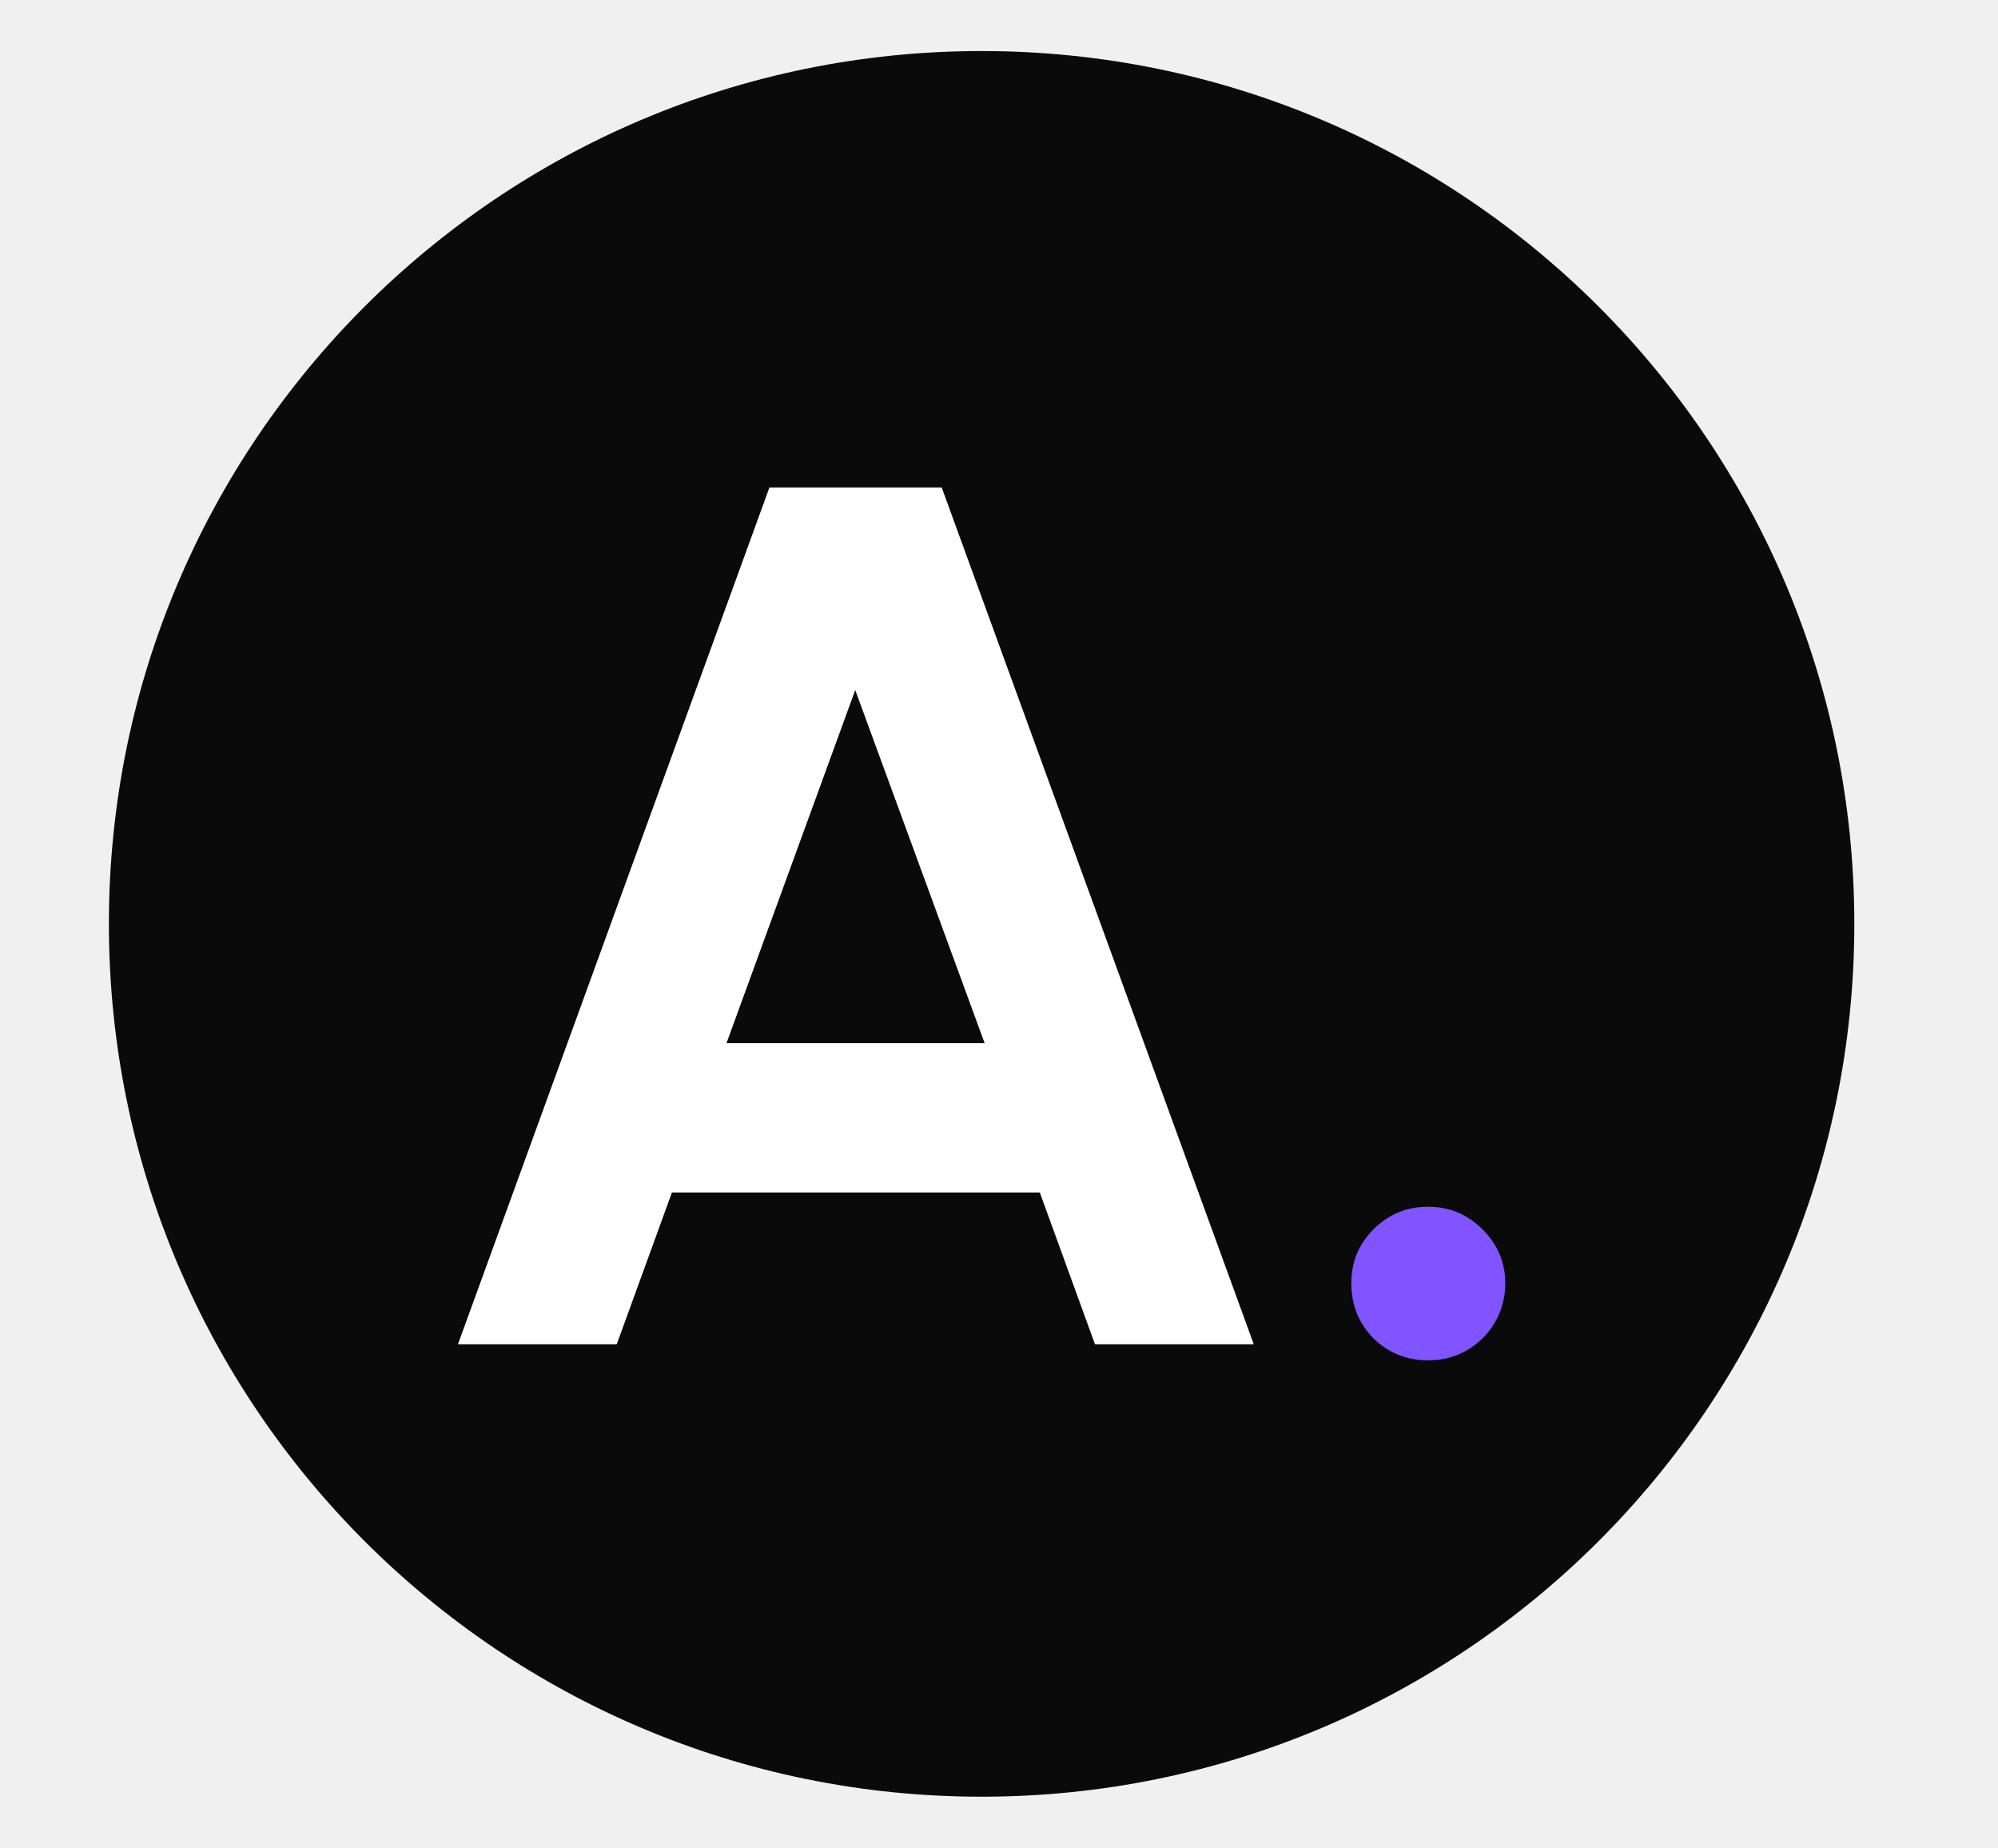
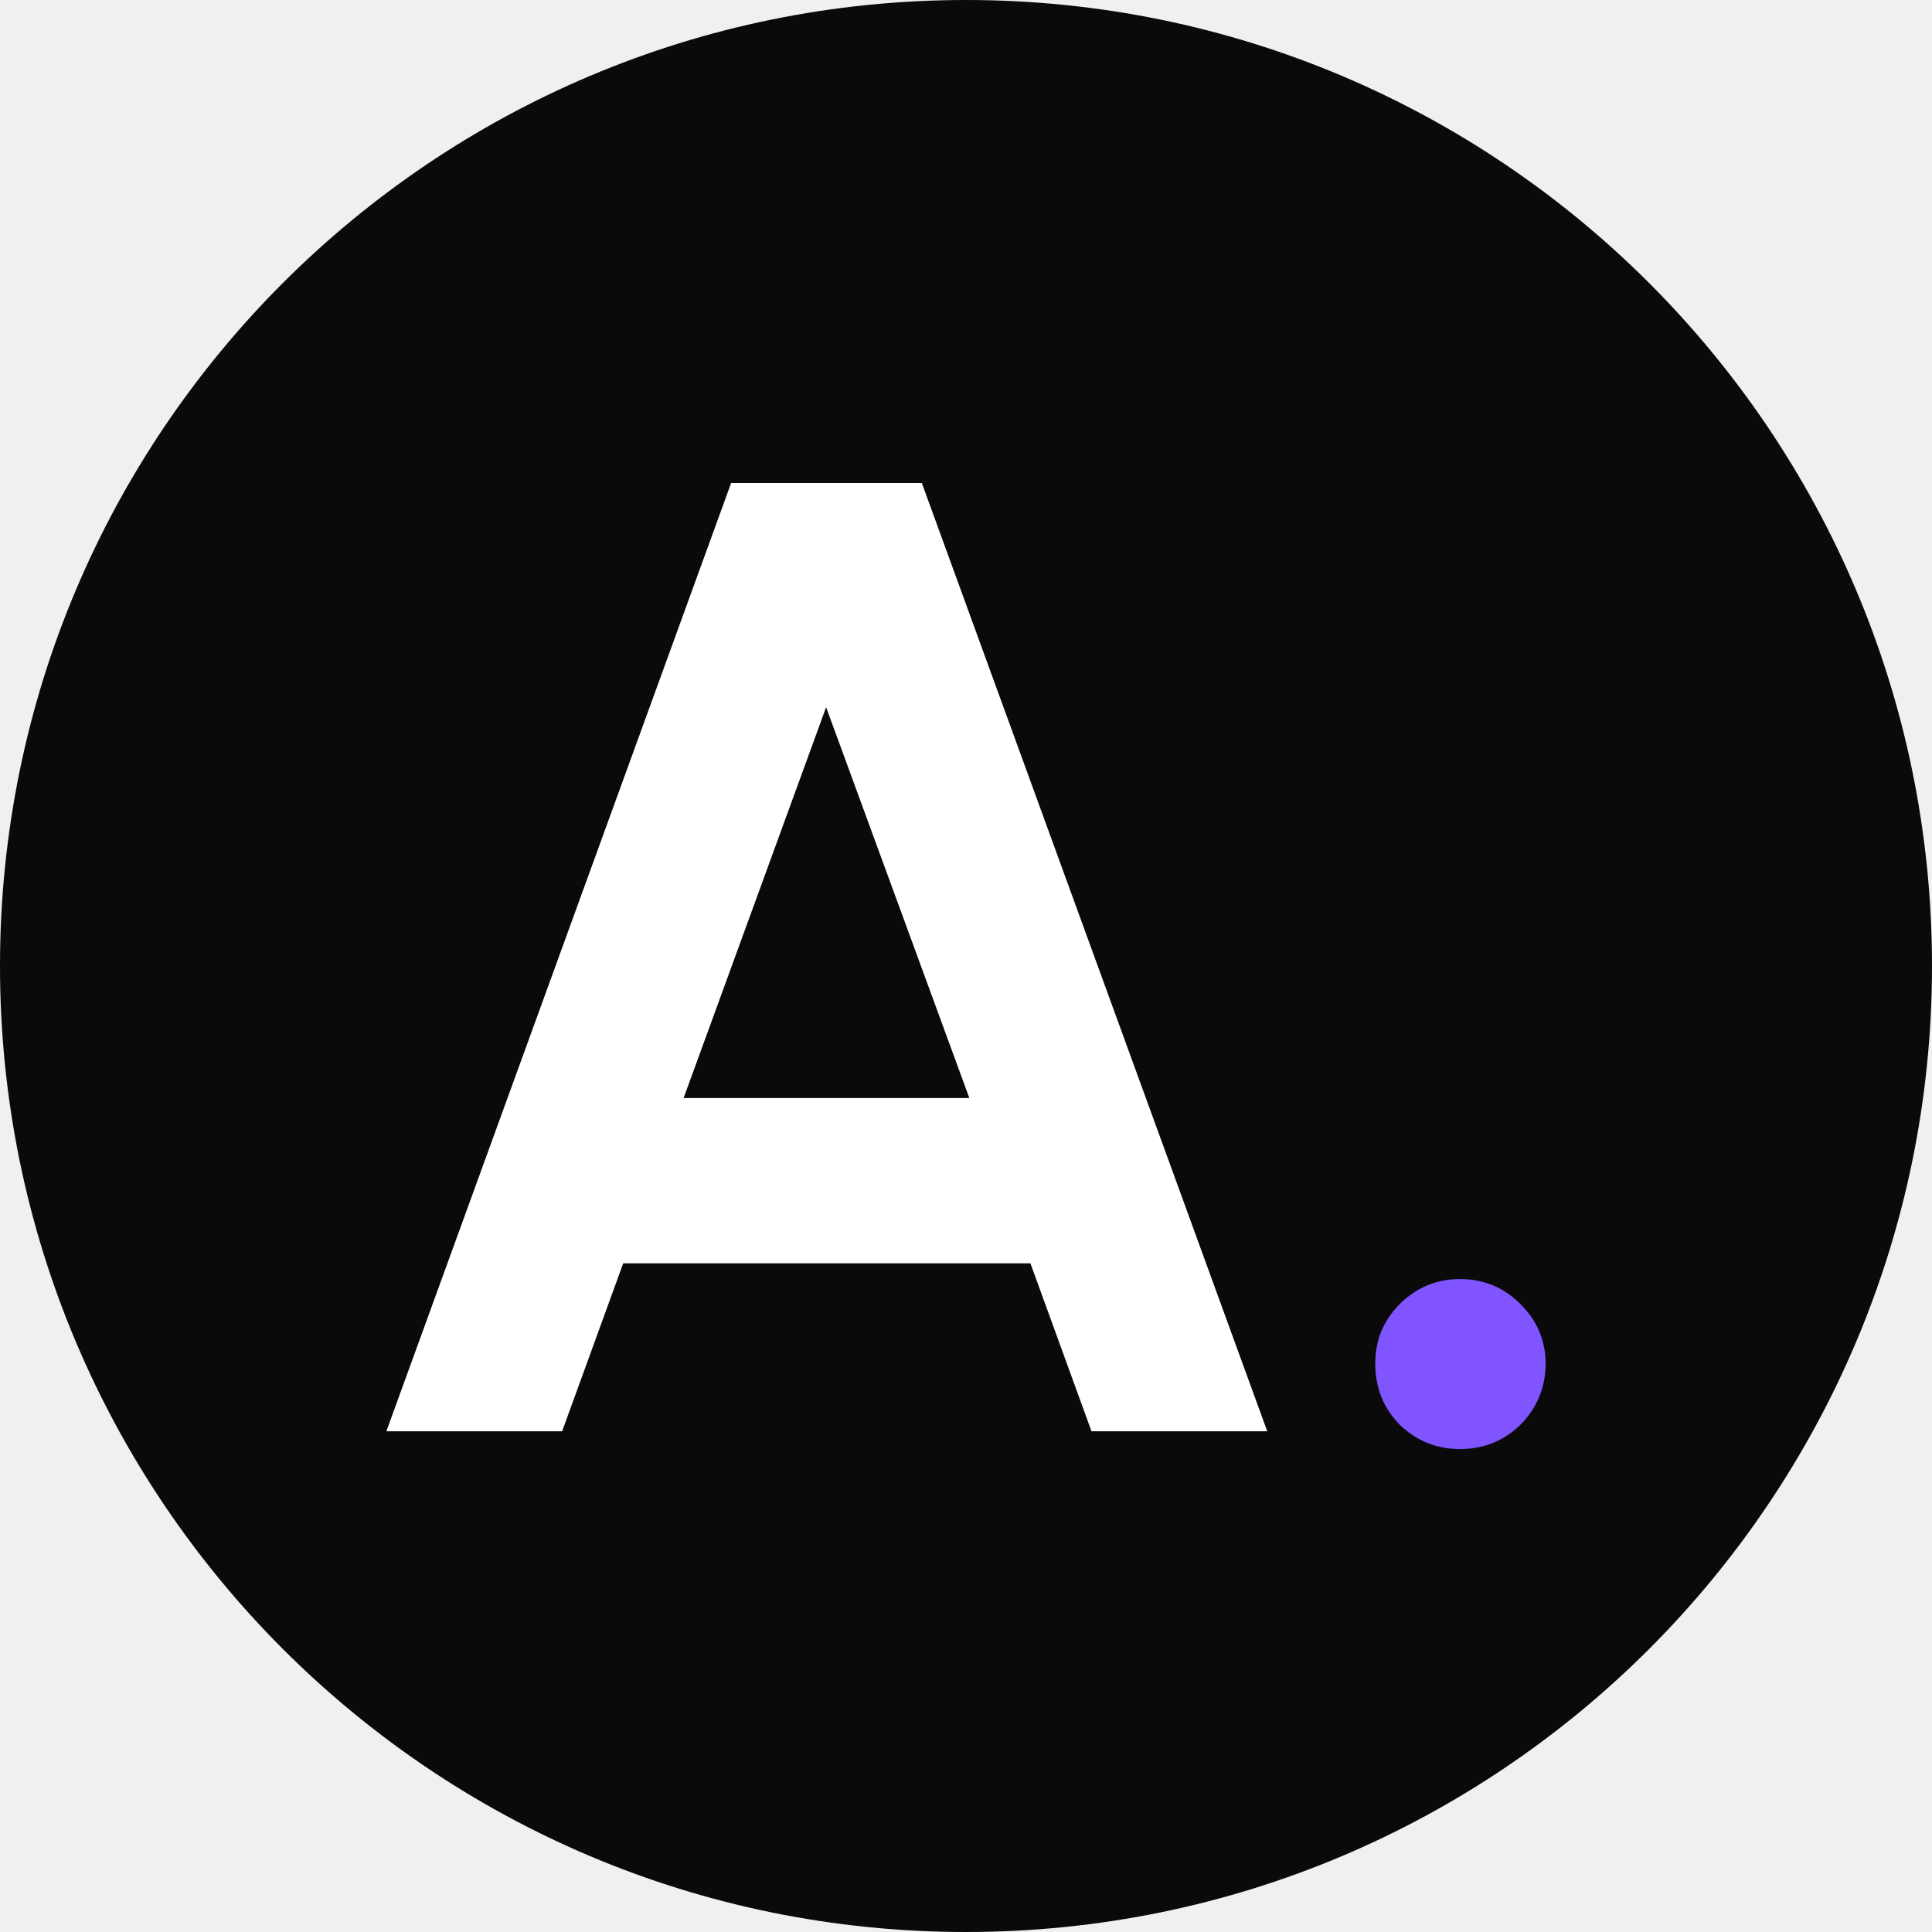
- <svg xmlns="http://www.w3.org/2000/svg" id="Layer_1" data-name="Layer 1" viewBox="0 0 3677.99 3400.94">
-   <defs>
-     <style>
-       .cls-1 {
-         fill: #fff;
-       }
- 
-       .cls-2 {
-         fill: #0a0a0a;
-       }
- 
-       .cls-3 {
-         fill: #8054fe;
-       }
-     </style>
-   </defs>
-   <path class="cls-2" d="M1806.98,93.95h0c887.31,0,1606.52,719.3,1606.52,1606.52h0c0,887.31-719.3,1606.52-1606.52,1606.52h0c-887.31,0-1606.52-719.3-1606.52-1606.52h0c-.09-887.22,719.21-1606.52,1606.52-1606.52Z" />
-   <path class="cls-3" d="M2628.67,2503.82c-39.15,0-72.64-13.51-100.48-40.52-27.1-27.74-40.61-61.6-40.61-101.39s13.51-71.36,40.61-99.11c27.83-27.74,61.33-41.71,100.48-41.71s72.64,13.87,100.48,41.71c27.83,27.74,41.8,60.87,41.8,99.11s-13.96,73.55-41.8,101.39c-27.83,27.01-61.33,40.52-100.48,40.52Z" />
-   <path class="cls-1" d="M1416.39,897.21h317.12l574.47,1577.04h-292.3l-101.57-279.34h-677.23l-101.57,279.34h-292.3l573.38-1577.04h0ZM1337.36,1920.04h475.18l-238.19-649.94-237,649.94h0Z" />
+ <svg xmlns="http://www.w3.org/2000/svg" width="7442" height="7442" viewBox="0 0 7442 7442" fill="none">
+   <path d="M3721 0C5776.17 0 7442 1666.04 7442 3721C7442 5776.18 5775.96 7442 3721 7442C1665.82 7442 1.94691e-05 5775.97 1.94691e-05 3721C-0.208 1666.04 1665.82 0 3721 0Z" fill="#0A0A0A" />
+   <path d="M5624.19 5581.71C5533.51 5581.71 5455.94 5550.42 5391.46 5487.85C5328.68 5423.61 5297.4 5345.18 5297.4 5253.01C5297.4 5160.85 5328.68 5087.73 5391.46 5023.46C5455.92 4959.2 5533.51 4926.85 5624.19 4926.85C5714.86 4926.85 5792.43 4958.97 5856.92 5023.46C5921.38 5087.71 5953.73 5164.44 5953.73 5253.01C5953.73 5341.59 5921.4 5423.38 5856.92 5487.85C5792.45 5550.42 5714.86 5581.71 5624.19 5581.71Z" fill="#8054FE" />
+   <path d="M2816.31 1860.49H3550.82L4881.4 5513.22H4204.39L3969.13 4866.21H2400.54L2165.28 5513.22H1488.27L2816.31 1860.49ZM2633.27 4229.57H3733.88L3182.18 2724.18L2633.25 4229.57H2633.27Z" fill="white" />
</svg>
